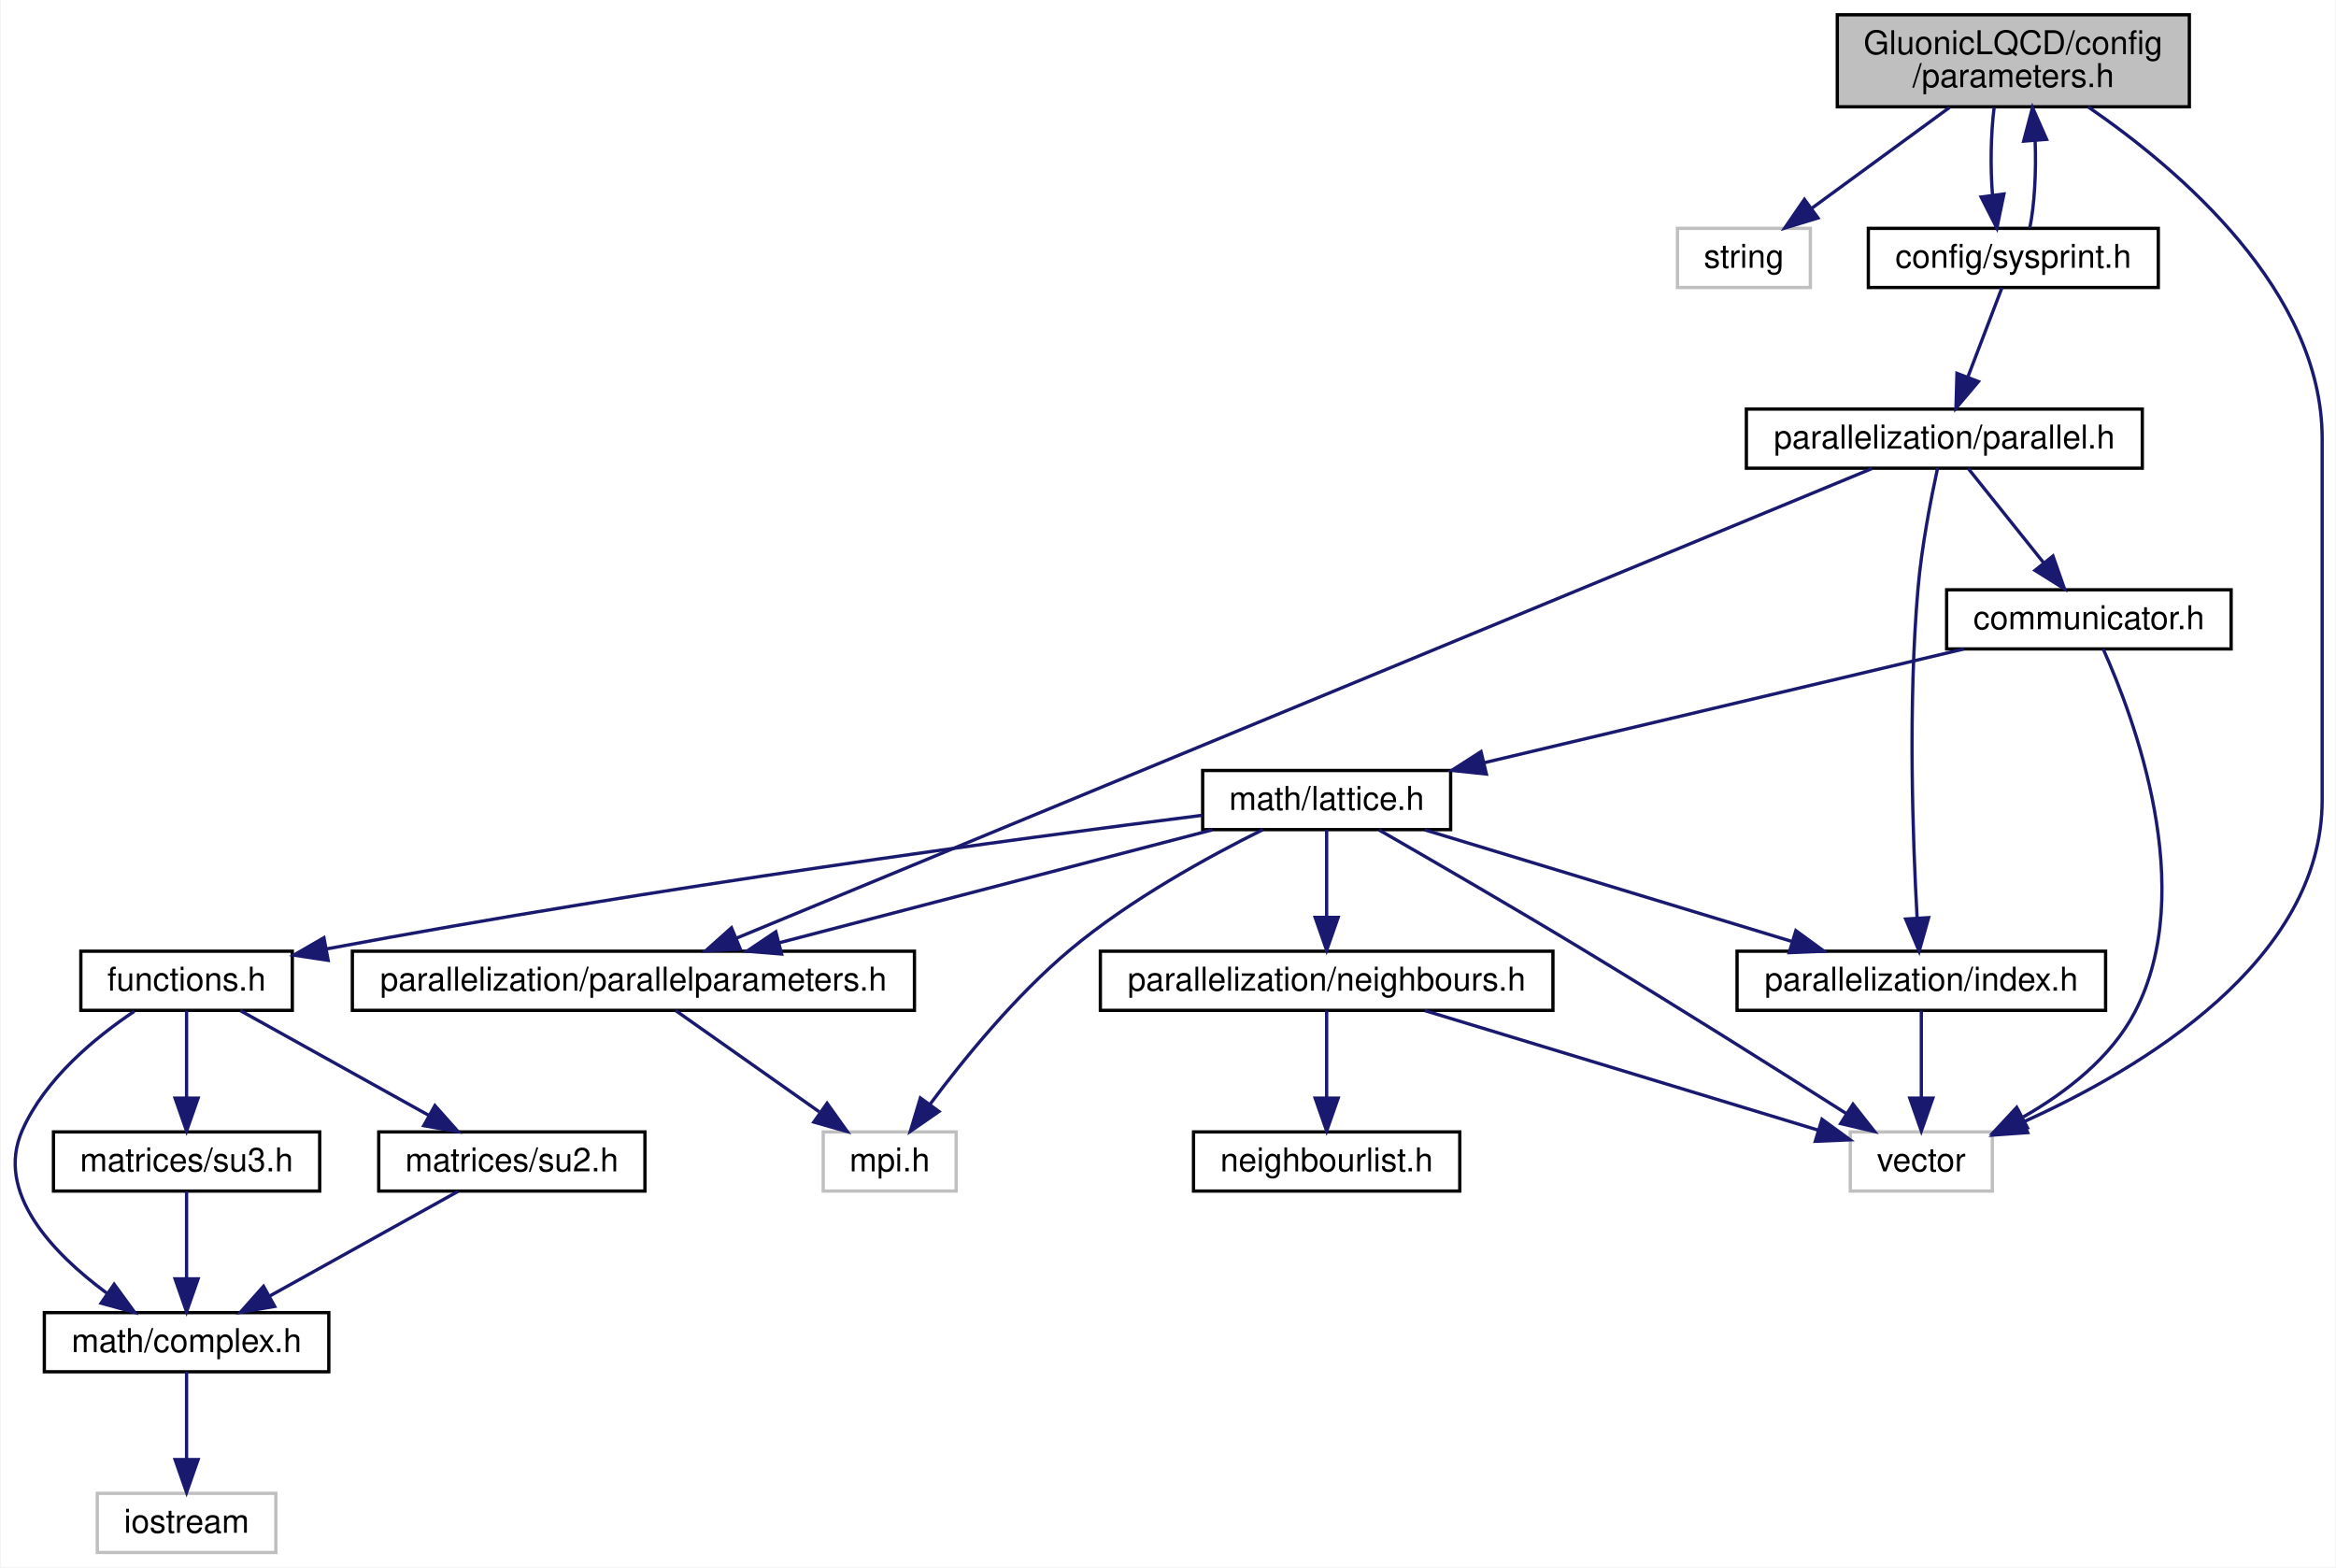
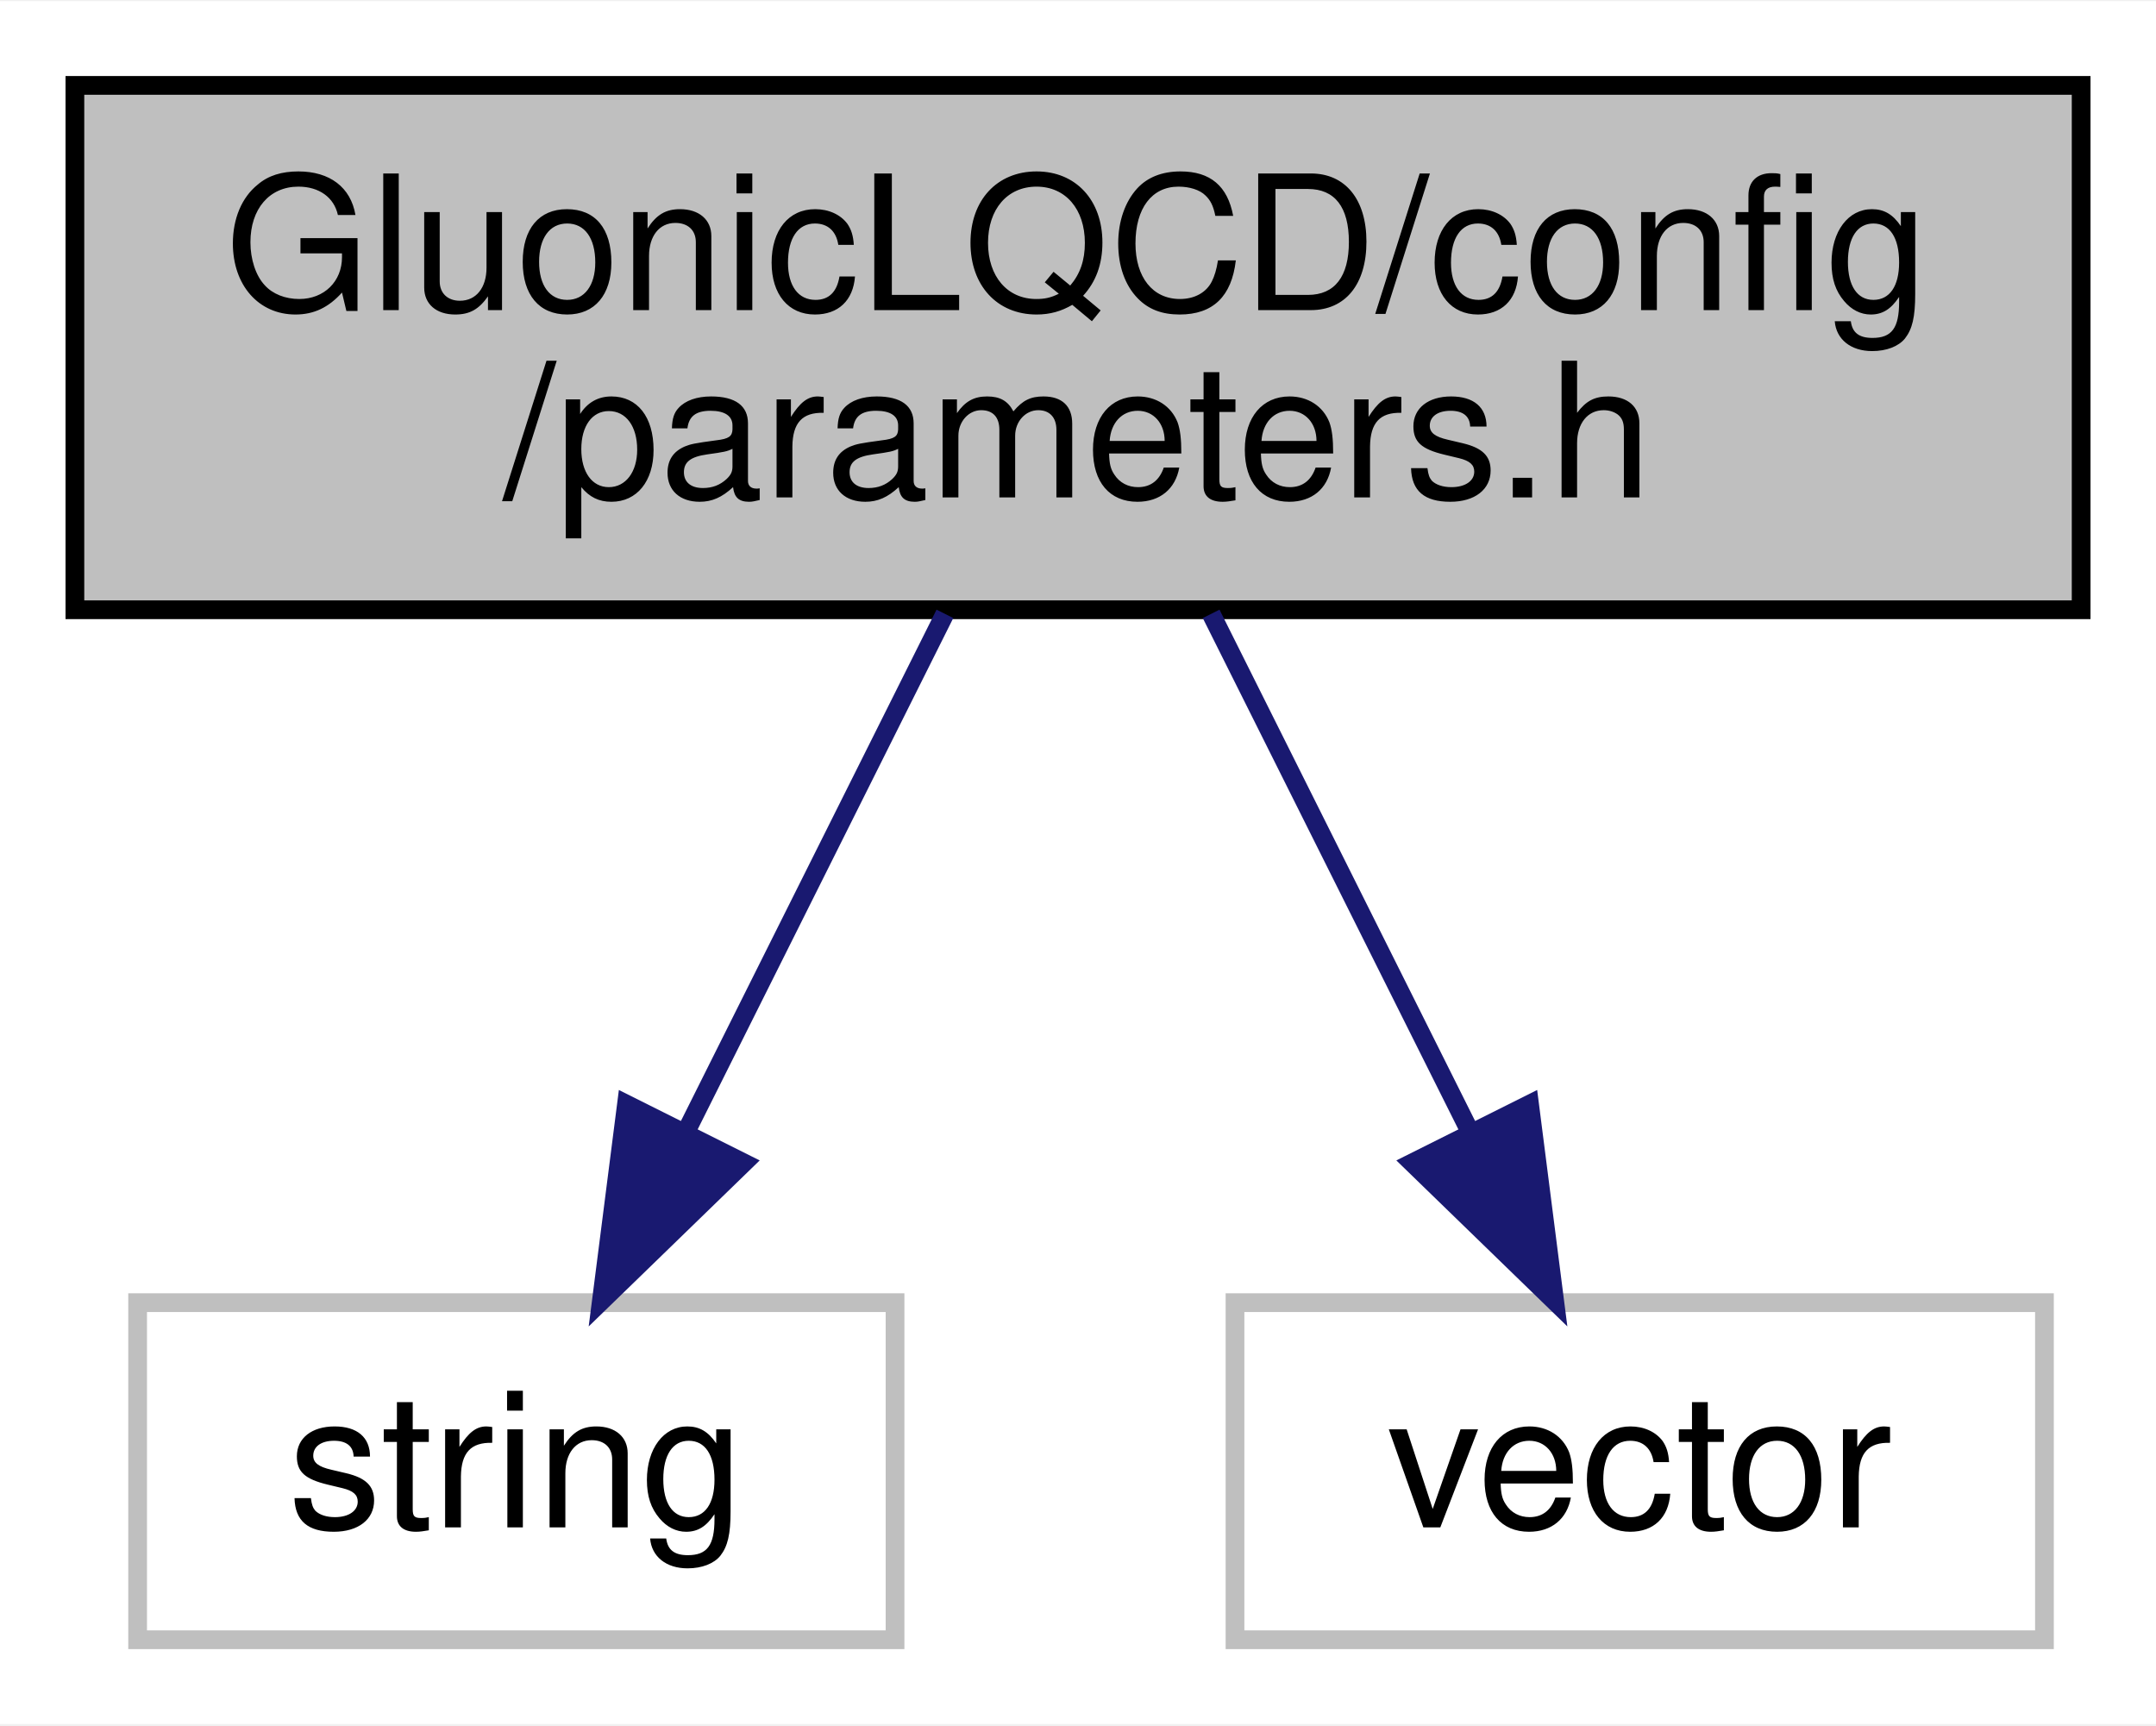
- <svg xmlns="http://www.w3.org/2000/svg" xmlns:xlink="http://www.w3.org/1999/xlink" width="711pt" height="477pt" viewBox="0.00 0.00 710.57 477.00">
-   <g id="graph0" class="graph" transform="scale(1 1) rotate(0) translate(4 473)">
-     <polygon fill="#ffffff" stroke="transparent" points="-4,4 -4,-473 706.572,-473 706.572,4 -4,4" />
+ <svg xmlns="http://www.w3.org/2000/svg" xmlns:xlink="http://www.w3.org/1999/xlink" width="115pt" height="92pt" viewBox="0.00 0.00 115.15 92.00">
+   <g id="graph0" class="graph" transform="scale(1 1) rotate(0) translate(4 88)">
+     <polygon fill="#ffffff" stroke="transparent" points="-4,4 -4,-88 111.152,-88 111.152,4 -4,4" />
    <g id="node1" class="node">
      <g id="a_node1">
        <a xlink:title=" ">
-           <polygon fill="#bfbfbf" stroke="#000000" points="554.996,-440.5 554.996,-468.5 662.149,-468.5 662.149,-440.5 554.996,-440.5" />
-           <text text-anchor="start" x="562.996" y="-456.5" font-family="Helvetica,sans-Serif" font-size="10.00" fill="#000000">GluonicLQCD/config</text>
-           <text text-anchor="middle" x="608.572" y="-446.5" font-family="Helvetica,sans-Serif" font-size="10.00" fill="#000000">/parameters.h</text>
+           <polygon fill="#bfbfbf" stroke="#000000" points="0,-55.5 0,-83.5 107.152,-83.5 107.152,-55.5 0,-55.5" />
+           <text text-anchor="start" x="8" y="-71.5" font-family="Helvetica,sans-Serif" font-size="10.00" fill="#000000">GluonicLQCD/config</text>
+           <text text-anchor="middle" x="53.576" y="-61.5" font-family="Helvetica,sans-Serif" font-size="10.00" fill="#000000">/parameters.h</text>
        </a>
      </g>
    </g>
    <g id="node2" class="node">
      <g id="a_node2">
        <a xlink:title=" ">
-           <polygon fill="#ffffff" stroke="#bfbfbf" points="506.346,-385.5 506.346,-403.5 546.799,-403.5 546.799,-385.5 506.346,-385.5" />
-           <text text-anchor="middle" x="526.572" y="-391.5" font-family="Helvetica,sans-Serif" font-size="10.00" fill="#000000">string</text>
+           <polygon fill="#ffffff" stroke="#bfbfbf" points="3.35,-.5 3.35,-18.5 43.803,-18.5 43.803,-.5 3.35,-.5" />
+           <text text-anchor="middle" x="23.576" y="-6.5" font-family="Helvetica,sans-Serif" font-size="10.00" fill="#000000">string</text>
        </a>
      </g>
    </g>
    <g id="edge1" class="edge">
-       <path fill="none" stroke="#191970" d="M589.139,-440.281C576.518,-431.046 560.084,-419.021 547.227,-409.613" />
-       <polygon fill="#191970" stroke="#191970" points="549.125,-406.665 538.987,-403.584 544.991,-412.314 549.125,-406.665" />
+       <path fill="none" stroke="#191970" d="M46.467,-55.281C42.337,-47.022 37.093,-36.533 32.666,-27.68" />
+       <polygon fill="#191970" stroke="#191970" points="35.721,-25.963 28.118,-18.584 29.46,-29.094 35.721,-25.963" />
    </g>
    <g id="node3" class="node">
      <g id="a_node3">
        <a xlink:title=" ">
-           <polygon fill="#ffffff" stroke="#bfbfbf" points="558.957,-110.5 558.957,-128.5 602.188,-128.5 602.188,-110.5 558.957,-110.5" />
-           <text text-anchor="middle" x="580.572" y="-116.5" font-family="Helvetica,sans-Serif" font-size="10.00" fill="#000000">vector</text>
+           <polygon fill="#ffffff" stroke="#bfbfbf" points="61.96,-.5 61.96,-18.5 105.192,-18.5 105.192,-.5 61.96,-.5" />
+           <text text-anchor="middle" x="83.576" y="-6.5" font-family="Helvetica,sans-Serif" font-size="10.00" fill="#000000">vector</text>
        </a>
      </g>
    </g>
    <g id="edge2" class="edge">
-       <path fill="none" stroke="#191970" d="M631.327,-440.472C659.147,-421.371 702.572,-384.368 702.572,-339.5 702.572,-339.5 702.572,-339.5 702.572,-229.5 702.572,-180.545 647.717,-147.783 611.572,-131.51" />
-       <polygon fill="#191970" stroke="#191970" points="612.952,-128.293 602.384,-127.543 610.177,-134.72 612.952,-128.293" />
-     </g>
-     <g id="node4" class="node">
-       <g id="a_node4">
-         <a xlink:href="sysprint_8h.html" target="_top" xlink:title=" ">
-           <polygon fill="#ffffff" stroke="#000000" points="564.444,-385.5 564.444,-403.5 652.7,-403.5 652.7,-385.5 564.444,-385.5" />
-           <text text-anchor="middle" x="608.572" y="-391.5" font-family="Helvetica,sans-Serif" font-size="10.00" fill="#000000">config/sysprint.h</text>
-         </a>
-       </g>
-     </g>
-     <g id="edge3" class="edge">
-       <path fill="none" stroke="#191970" d="M602.732,-440.281C601.715,-432.289 601.551,-422.208 602.24,-413.541" />
-       <polygon fill="#191970" stroke="#191970" points="605.715,-413.959 603.569,-403.584 598.776,-413.033 605.715,-413.959" />
-     </g>
-     <g id="edge4" class="edge">
-       <path fill="none" stroke="#191970" d="M613.576,-403.584C615.032,-410.66 615.578,-420.825 615.212,-430.215" />
-       <polygon fill="#191970" stroke="#191970" points="611.716,-430.035 614.412,-440.281 618.694,-430.59 611.716,-430.035" />
-     </g>
-     <g id="node5" class="node">
-       <g id="a_node5">
-         <a xlink:href="parallel_8h.html" target="_top" xlink:title=" ">
-           <polygon fill="#ffffff" stroke="#000000" points="527.319,-330.5 527.319,-348.5 647.826,-348.5 647.826,-330.5 527.319,-330.5" />
-           <text text-anchor="middle" x="587.572" y="-336.5" font-family="Helvetica,sans-Serif" font-size="10.00" fill="#000000">parallelization/parallel.h</text>
-         </a>
-       </g>
-     </g>
-     <g id="edge5" class="edge">
-       <path fill="none" stroke="#191970" d="M605.105,-385.418C602.294,-378.058 598.241,-367.441 594.739,-358.269" />
-       <polygon fill="#191970" stroke="#191970" points="597.952,-356.873 591.115,-348.779 591.413,-359.37 597.952,-356.873" />
-     </g>
-     <g id="node6" class="node">
-       <g id="a_node6">
-         <a xlink:href="communicator_8h.html" target="_top" xlink:title=" ">
-           <polygon fill="#ffffff" stroke="#000000" points="588.277,-275.5 588.277,-293.5 674.868,-293.5 674.868,-275.5 588.277,-275.5" />
-           <text text-anchor="middle" x="631.572" y="-281.5" font-family="Helvetica,sans-Serif" font-size="10.00" fill="#000000">communicator.h</text>
-         </a>
-       </g>
-     </g>
-     <g id="edge6" class="edge">
-       <path fill="none" stroke="#191970" d="M594.838,-330.418C601.042,-322.662 610.14,-311.29 617.73,-301.803" />
-       <polygon fill="#191970" stroke="#191970" points="620.635,-303.775 624.149,-293.779 615.169,-299.402 620.635,-303.775" />
-     </g>
-     <g id="node9" class="node">
-       <g id="a_node9">
-         <a xlink:href="index_8h.html" target="_top" xlink:title=" ">
-           <polygon fill="#ffffff" stroke="#000000" points="524.486,-165.5 524.486,-183.5 636.658,-183.5 636.658,-165.5 524.486,-165.5" />
-           <text text-anchor="middle" x="580.572" y="-171.5" font-family="Helvetica,sans-Serif" font-size="10.00" fill="#000000">parallelization/index.h</text>
-         </a>
-       </g>
-     </g>
-     <g id="edge25" class="edge">
-       <path fill="none" stroke="#191970" d="M585.512,-330.497C583.534,-321.362 580.688,-306.784 579.572,-294 576.489,-258.653 577.971,-217.203 579.295,-193.578" />
-       <polygon fill="#191970" stroke="#191970" points="582.794,-193.713 579.912,-183.518 575.807,-193.285 582.794,-193.713" />
-     </g>
-     <g id="node12" class="node">
-       <g id="a_node12">
-         <a xlink:href="parallelparameters_8h.html" target="_top" xlink:title=" ">
-           <polygon fill="#ffffff" stroke="#000000" points="103.031,-165.5 103.031,-183.5 274.114,-183.5 274.114,-165.5 103.031,-165.5" />
-           <text text-anchor="middle" x="188.572" y="-171.5" font-family="Helvetica,sans-Serif" font-size="10.00" fill="#000000">parallelization/parallelparameters.h</text>
-         </a>
-       </g>
-     </g>
-     <g id="edge26" class="edge">
-       <path fill="none" stroke="#191970" d="M565.552,-330.394C498.654,-302.729 297.63,-219.599 219.813,-187.419" />
-       <polygon fill="#191970" stroke="#191970" points="221.103,-184.165 210.525,-183.578 218.428,-190.634 221.103,-184.165" />
-     </g>
-     <g id="edge7" class="edge">
-       <path fill="none" stroke="#191970" d="M635.918,-275.479C645.273,-254.67 664.962,-202.24 645.572,-165 638.303,-151.039 624.574,-140.476 611.599,-133.059" />
-       <polygon fill="#191970" stroke="#191970" points="612.867,-129.772 602.388,-128.211 609.607,-135.966 612.867,-129.772" />
-     </g>
-     <g id="node7" class="node">
-       <g id="a_node7">
-         <a xlink:href="lattice_8h.html" target="_top" xlink:title=" ">
-           <polygon fill="#ffffff" stroke="#000000" points="361.836,-220.5 361.836,-238.5 437.309,-238.5 437.309,-220.5 361.836,-220.5" />
-           <text text-anchor="middle" x="399.572" y="-226.5" font-family="Helvetica,sans-Serif" font-size="10.00" fill="#000000">math/lattice.h</text>
-         </a>
-       </g>
-     </g>
-     <g id="edge8" class="edge">
-       <path fill="none" stroke="#191970" d="M593.522,-275.479C553.57,-266.008 490.657,-251.093 447.379,-240.833" />
-       <polygon fill="#191970" stroke="#191970" points="448.181,-237.427 437.643,-238.525 446.566,-244.238 448.181,-237.427" />
-     </g>
-     <g id="edge9" class="edge">
-       <path fill="none" stroke="#191970" d="M415.494,-220.408C431.318,-211.325 456.241,-196.896 477.572,-184 505.411,-167.17 537.079,-147.216 557.865,-134.006" />
-       <polygon fill="#191970" stroke="#191970" points="559.774,-136.939 566.33,-128.616 556.015,-131.034 559.774,-136.939" />
-     </g>
-     <g id="node8" class="node">
-       <g id="a_node8">
-         <a xlink:title=" ">
-           <polygon fill="#ffffff" stroke="#bfbfbf" points="246.346,-110.5 246.346,-128.5 286.799,-128.5 286.799,-110.5 246.346,-110.5" />
-           <text text-anchor="middle" x="266.572" y="-116.5" font-family="Helvetica,sans-Serif" font-size="10.00" fill="#000000">mpi.h</text>
-         </a>
-       </g>
-     </g>
-     <g id="edge10" class="edge">
-       <path fill="none" stroke="#191970" d="M380.136,-220.48C363.607,-212.287 339.733,-199.185 321.572,-184 304.902,-170.061 289.165,-150.744 278.83,-136.89" />
-       <polygon fill="#191970" stroke="#191970" points="281.576,-134.715 272.863,-128.686 275.915,-138.832 281.576,-134.715" />
-     </g>
-     <g id="edge11" class="edge">
-       <path fill="none" stroke="#191970" d="M429.461,-220.418C459.944,-211.155 507.407,-196.732 540.996,-186.526" />
-       <polygon fill="#191970" stroke="#191970" points="542.39,-189.761 550.94,-183.504 540.355,-183.063 542.39,-189.761" />
-     </g>
-     <g id="node10" class="node">
-       <g id="a_node10">
-         <a xlink:href="neighbours_8h.html" target="_top" xlink:title=" ">
-           <polygon fill="#ffffff" stroke="#000000" points="330.698,-165.5 330.698,-183.5 468.446,-183.5 468.446,-165.5 330.698,-165.5" />
-           <text text-anchor="middle" x="399.572" y="-171.5" font-family="Helvetica,sans-Serif" font-size="10.00" fill="#000000">parallelization/neighbours.h</text>
-         </a>
-       </g>
-     </g>
-     <g id="edge13" class="edge">
-       <path fill="none" stroke="#191970" d="M399.572,-220.418C399.572,-213.216 399.572,-202.896 399.572,-193.863" />
-       <polygon fill="#191970" stroke="#191970" points="403.072,-193.779 399.572,-183.78 396.072,-193.78 403.072,-193.779" />
-     </g>
-     <g id="edge16" class="edge">
-       <path fill="none" stroke="#191970" d="M364.73,-220.418C328.658,-211.015 272.19,-196.296 232.947,-186.067" />
-       <polygon fill="#191970" stroke="#191970" points="233.675,-182.64 223.116,-183.504 231.91,-189.413 233.675,-182.64" />
-     </g>
-     <g id="node13" class="node">
-       <g id="a_node13">
-         <a xlink:href="functions_8h.html" target="_top" xlink:title=" ">
-           <polygon fill="#ffffff" stroke="#000000" points="20.39,-165.5 20.39,-183.5 84.754,-183.5 84.754,-165.5 20.39,-165.5" />
-           <text text-anchor="middle" x="52.572" y="-171.5" font-family="Helvetica,sans-Serif" font-size="10.00" fill="#000000">functions.h</text>
-         </a>
-       </g>
-     </g>
-     <g id="edge18" class="edge">
-       <path fill="none" stroke="#191970" d="M361.722,-224.863C305.623,-217.776 196.906,-203.214 95.319,-184.22" />
-       <polygon fill="#191970" stroke="#191970" points="95.672,-180.724 85.196,-182.307 94.373,-187.603 95.672,-180.724" />
-     </g>
-     <g id="edge12" class="edge">
-       <path fill="none" stroke="#191970" d="M580.572,-165.418C580.572,-158.216 580.572,-147.896 580.572,-138.863" />
-       <polygon fill="#191970" stroke="#191970" points="584.072,-138.779 580.572,-128.78 577.072,-138.78 584.072,-138.779" />
-     </g>
-     <g id="edge15" class="edge">
-       <path fill="none" stroke="#191970" d="M429.461,-165.418C462.492,-155.381 515.46,-139.286 549.109,-129.061" />
-       <polygon fill="#191970" stroke="#191970" points="550.338,-132.345 558.888,-126.089 548.303,-125.648 550.338,-132.345" />
-     </g>
-     <g id="node11" class="node">
-       <g id="a_node11">
-         <a xlink:href="neighbourlist_8h.html" target="_top" xlink:title=" ">
-           <polygon fill="#ffffff" stroke="#000000" points="359.05,-110.5 359.05,-128.5 440.094,-128.5 440.094,-110.5 359.05,-110.5" />
-           <text text-anchor="middle" x="399.572" y="-116.5" font-family="Helvetica,sans-Serif" font-size="10.00" fill="#000000">neighbourlist.h</text>
-         </a>
-       </g>
-     </g>
-     <g id="edge14" class="edge">
-       <path fill="none" stroke="#191970" d="M399.572,-165.418C399.572,-158.216 399.572,-147.896 399.572,-138.863" />
-       <polygon fill="#191970" stroke="#191970" points="403.072,-138.779 399.572,-128.78 396.072,-138.78 403.072,-138.779" />
-     </g>
-     <g id="edge17" class="edge">
-       <path fill="none" stroke="#191970" d="M201.452,-165.418C213.308,-157.058 231.123,-144.497 245.124,-134.624" />
-       <polygon fill="#191970" stroke="#191970" points="247.517,-137.219 253.673,-128.596 243.483,-131.498 247.517,-137.219" />
-     </g>
-     <g id="node14" class="node">
-       <g id="a_node14">
-         <a xlink:href="su3_8h.html" target="_top" xlink:title=" ">
-           <polygon fill="#ffffff" stroke="#000000" points="12.06,-110.5 12.06,-128.5 93.085,-128.5 93.085,-110.5 12.06,-110.5" />
-           <text text-anchor="middle" x="52.572" y="-116.5" font-family="Helvetica,sans-Serif" font-size="10.00" fill="#000000">matrices/su3.h</text>
-         </a>
-       </g>
-     </g>
-     <g id="edge19" class="edge">
-       <path fill="none" stroke="#191970" d="M52.572,-165.418C52.572,-158.216 52.572,-147.896 52.572,-138.863" />
-       <polygon fill="#191970" stroke="#191970" points="56.072,-138.779 52.572,-128.78 49.072,-138.78 56.072,-138.779" />
-     </g>
-     <g id="node15" class="node">
-       <g id="a_node15">
-         <a xlink:href="complex_8h.html" target="_top" xlink:title=" ">
-           <polygon fill="#ffffff" stroke="#000000" points="9.279,-55.5 9.279,-73.5 95.865,-73.5 95.865,-55.5 9.279,-55.5" />
-           <text text-anchor="middle" x="52.572" y="-61.5" font-family="Helvetica,sans-Serif" font-size="10.00" fill="#000000">math/complex.h</text>
-         </a>
-       </g>
-     </g>
-     <g id="edge24" class="edge">
-       <path fill="none" stroke="#191970" d="M36.649,-165.198C24.789,-157.268 9.501,-144.673 2.572,-129 -5.818,-110.02 11.76,-91.644 28.337,-79.395" />
-       <polygon fill="#191970" stroke="#191970" points="30.528,-82.136 36.773,-73.577 26.553,-76.374 30.528,-82.136" />
-     </g>
-     <g id="node17" class="node">
-       <g id="a_node17">
-         <a xlink:href="su2_8h.html" target="_top" xlink:title=" ">
-           <polygon fill="#ffffff" stroke="#000000" points="111.06,-110.5 111.06,-128.5 192.084,-128.5 192.084,-110.5 111.06,-110.5" />
-           <text text-anchor="middle" x="151.572" y="-116.5" font-family="Helvetica,sans-Serif" font-size="10.00" fill="#000000">matrices/su2.h</text>
-         </a>
-       </g>
-     </g>
-     <g id="edge22" class="edge">
-       <path fill="none" stroke="#191970" d="M68.92,-165.418C84.54,-156.74 108.312,-143.533 126.359,-133.508" />
-       <polygon fill="#191970" stroke="#191970" points="128.158,-136.512 135.2,-128.596 124.759,-130.393 128.158,-136.512" />
-     </g>
-     <g id="edge20" class="edge">
-       <path fill="none" stroke="#191970" d="M52.572,-110.418C52.572,-103.216 52.572,-92.896 52.572,-83.863" />
-       <polygon fill="#191970" stroke="#191970" points="56.072,-83.779 52.572,-73.779 49.072,-83.779 56.072,-83.779" />
-     </g>
-     <g id="node16" class="node">
-       <g id="a_node16">
-         <a xlink:title=" ">
-           <polygon fill="#ffffff" stroke="#bfbfbf" points="25.4,-.5 25.4,-18.5 79.745,-18.5 79.745,-.5 25.4,-.5" />
-           <text text-anchor="middle" x="52.572" y="-6.5" font-family="Helvetica,sans-Serif" font-size="10.00" fill="#000000">iostream</text>
-         </a>
-       </g>
-     </g>
-     <g id="edge21" class="edge">
-       <path fill="none" stroke="#191970" d="M52.572,-55.418C52.572,-48.216 52.572,-37.896 52.572,-28.863" />
-       <polygon fill="#191970" stroke="#191970" points="56.072,-28.779 52.572,-18.779 49.072,-28.779 56.072,-28.779" />
-     </g>
-     <g id="edge23" class="edge">
-       <path fill="none" stroke="#191970" d="M135.225,-110.418C119.604,-101.74 95.832,-88.533 77.786,-78.508" />
-       <polygon fill="#191970" stroke="#191970" points="79.386,-75.392 68.944,-73.596 75.986,-81.512 79.386,-75.392" />
+       <path fill="none" stroke="#191970" d="M60.686,-55.281C64.815,-47.022 70.059,-36.533 74.486,-27.68" />
+       <polygon fill="#191970" stroke="#191970" points="77.692,-29.094 79.034,-18.584 71.431,-25.963 77.692,-29.094" />
    </g>
  </g>
</svg>
